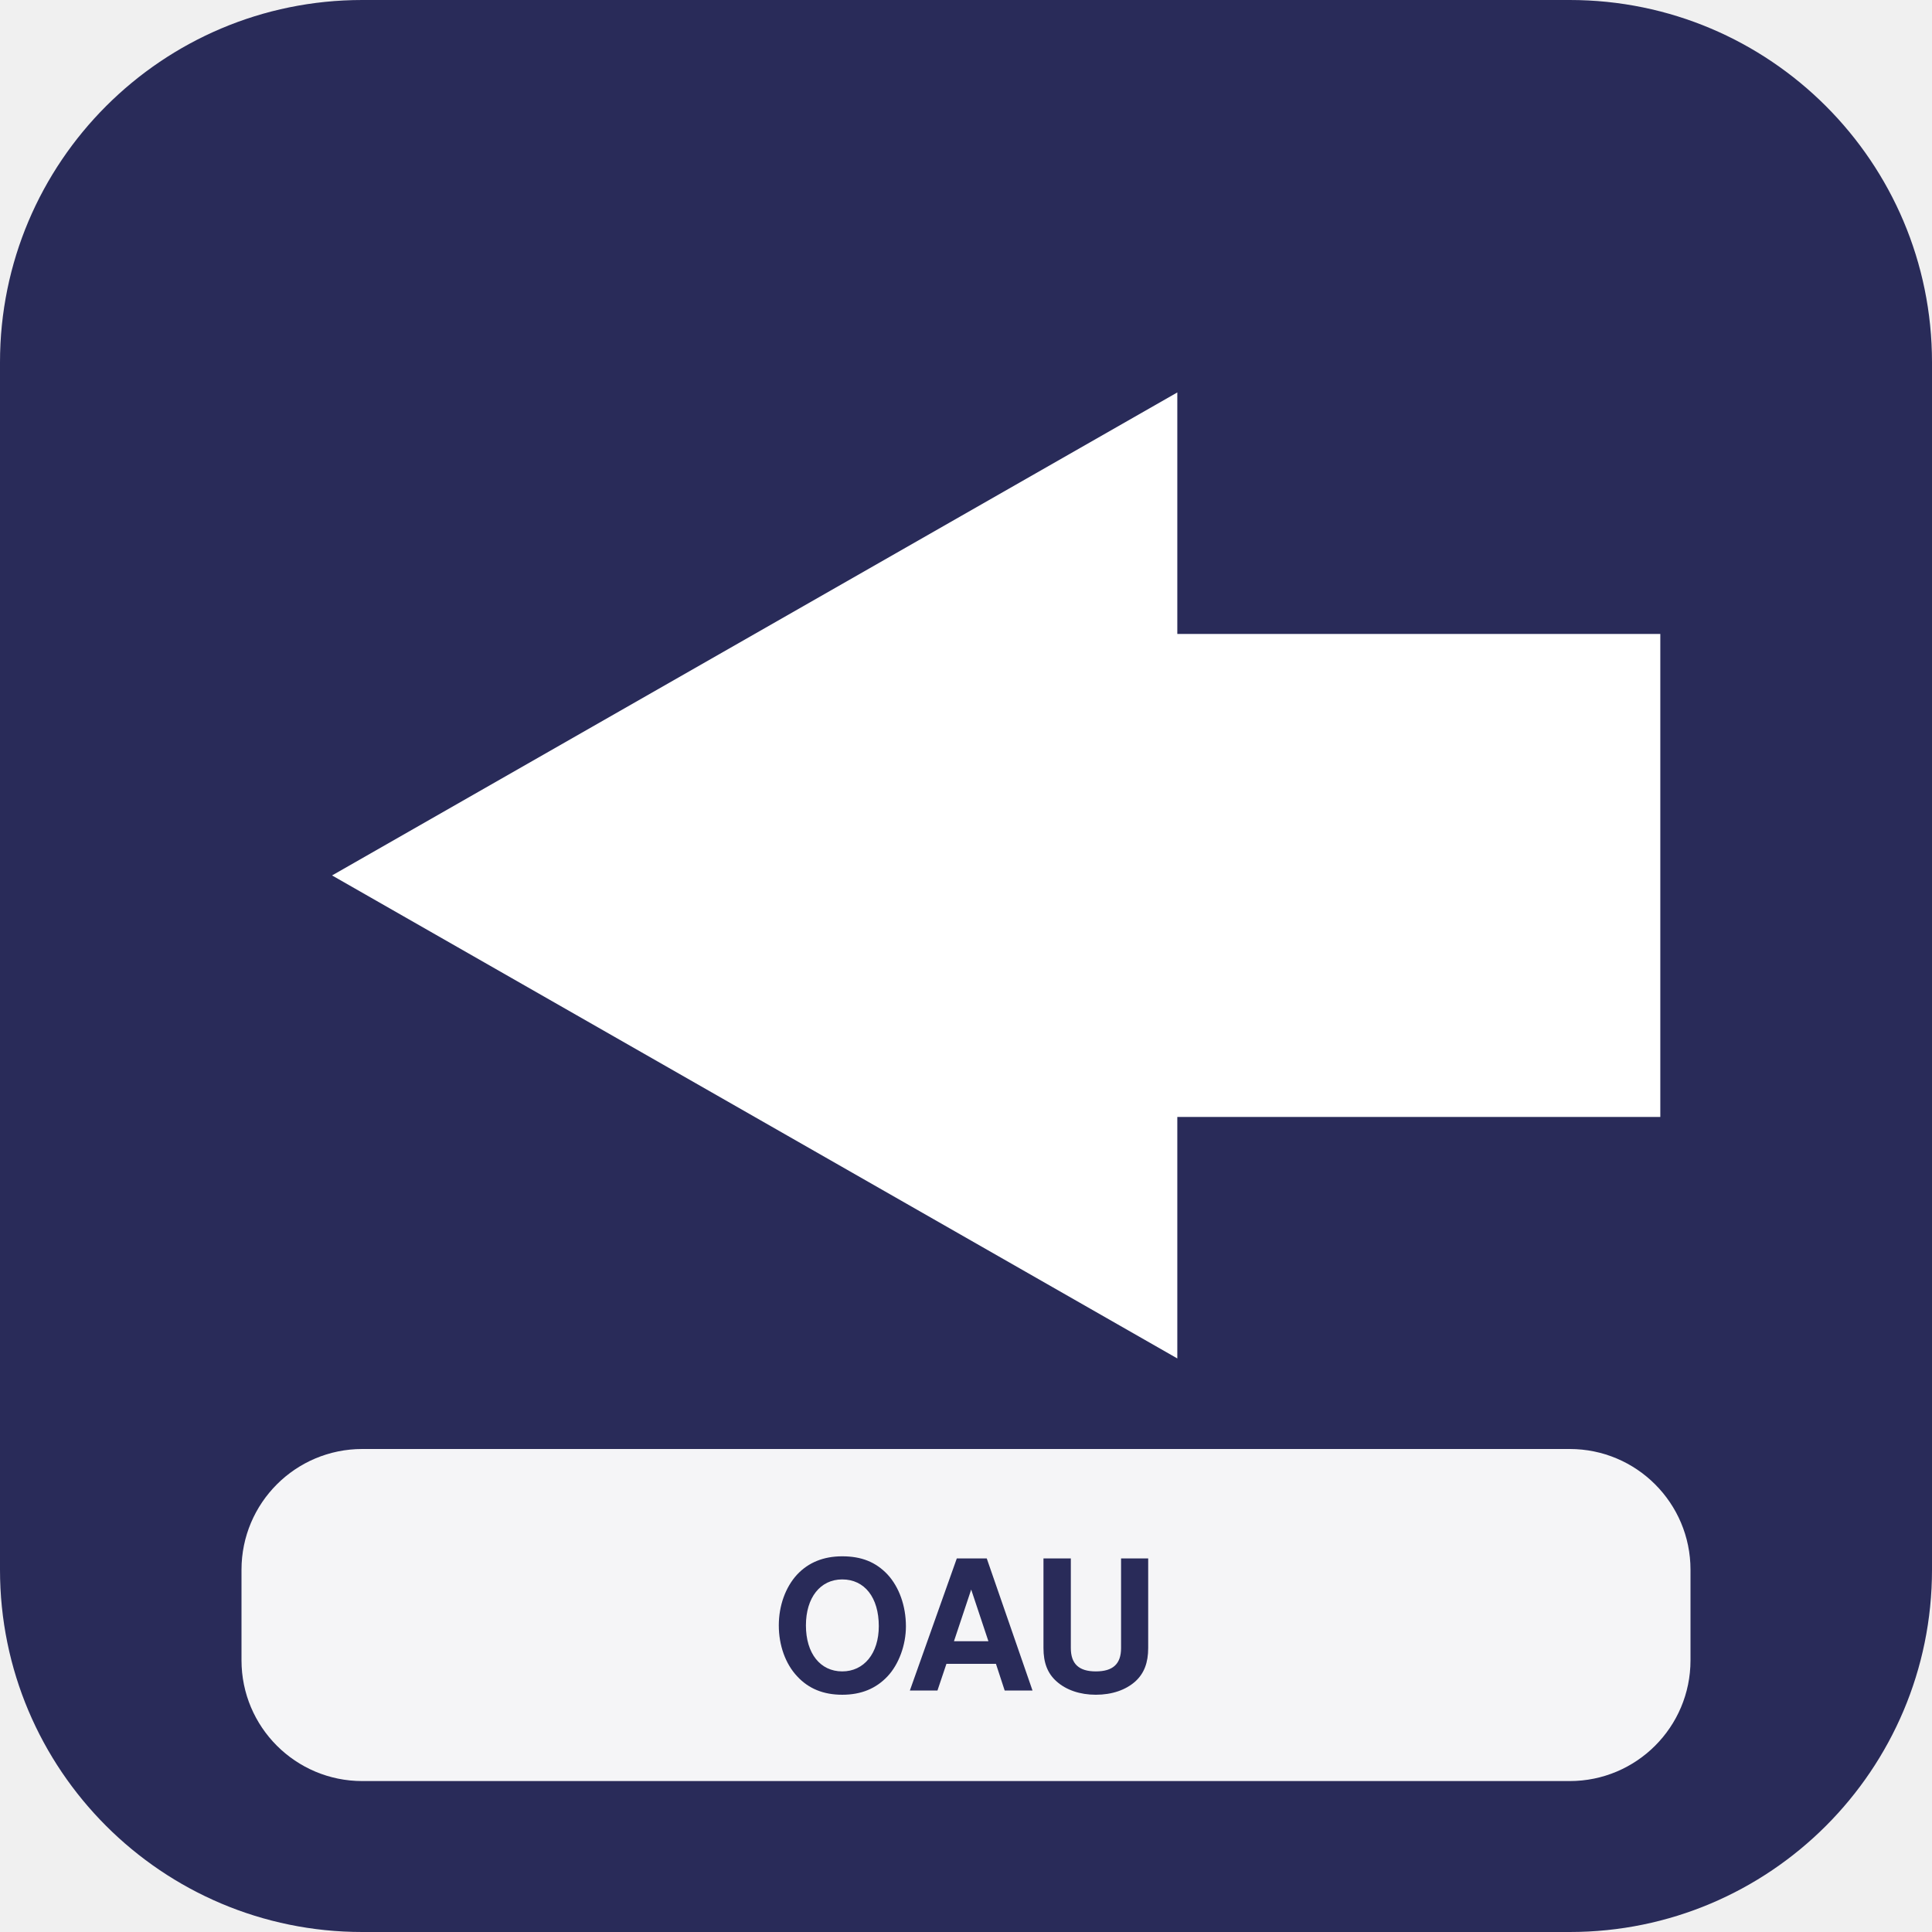
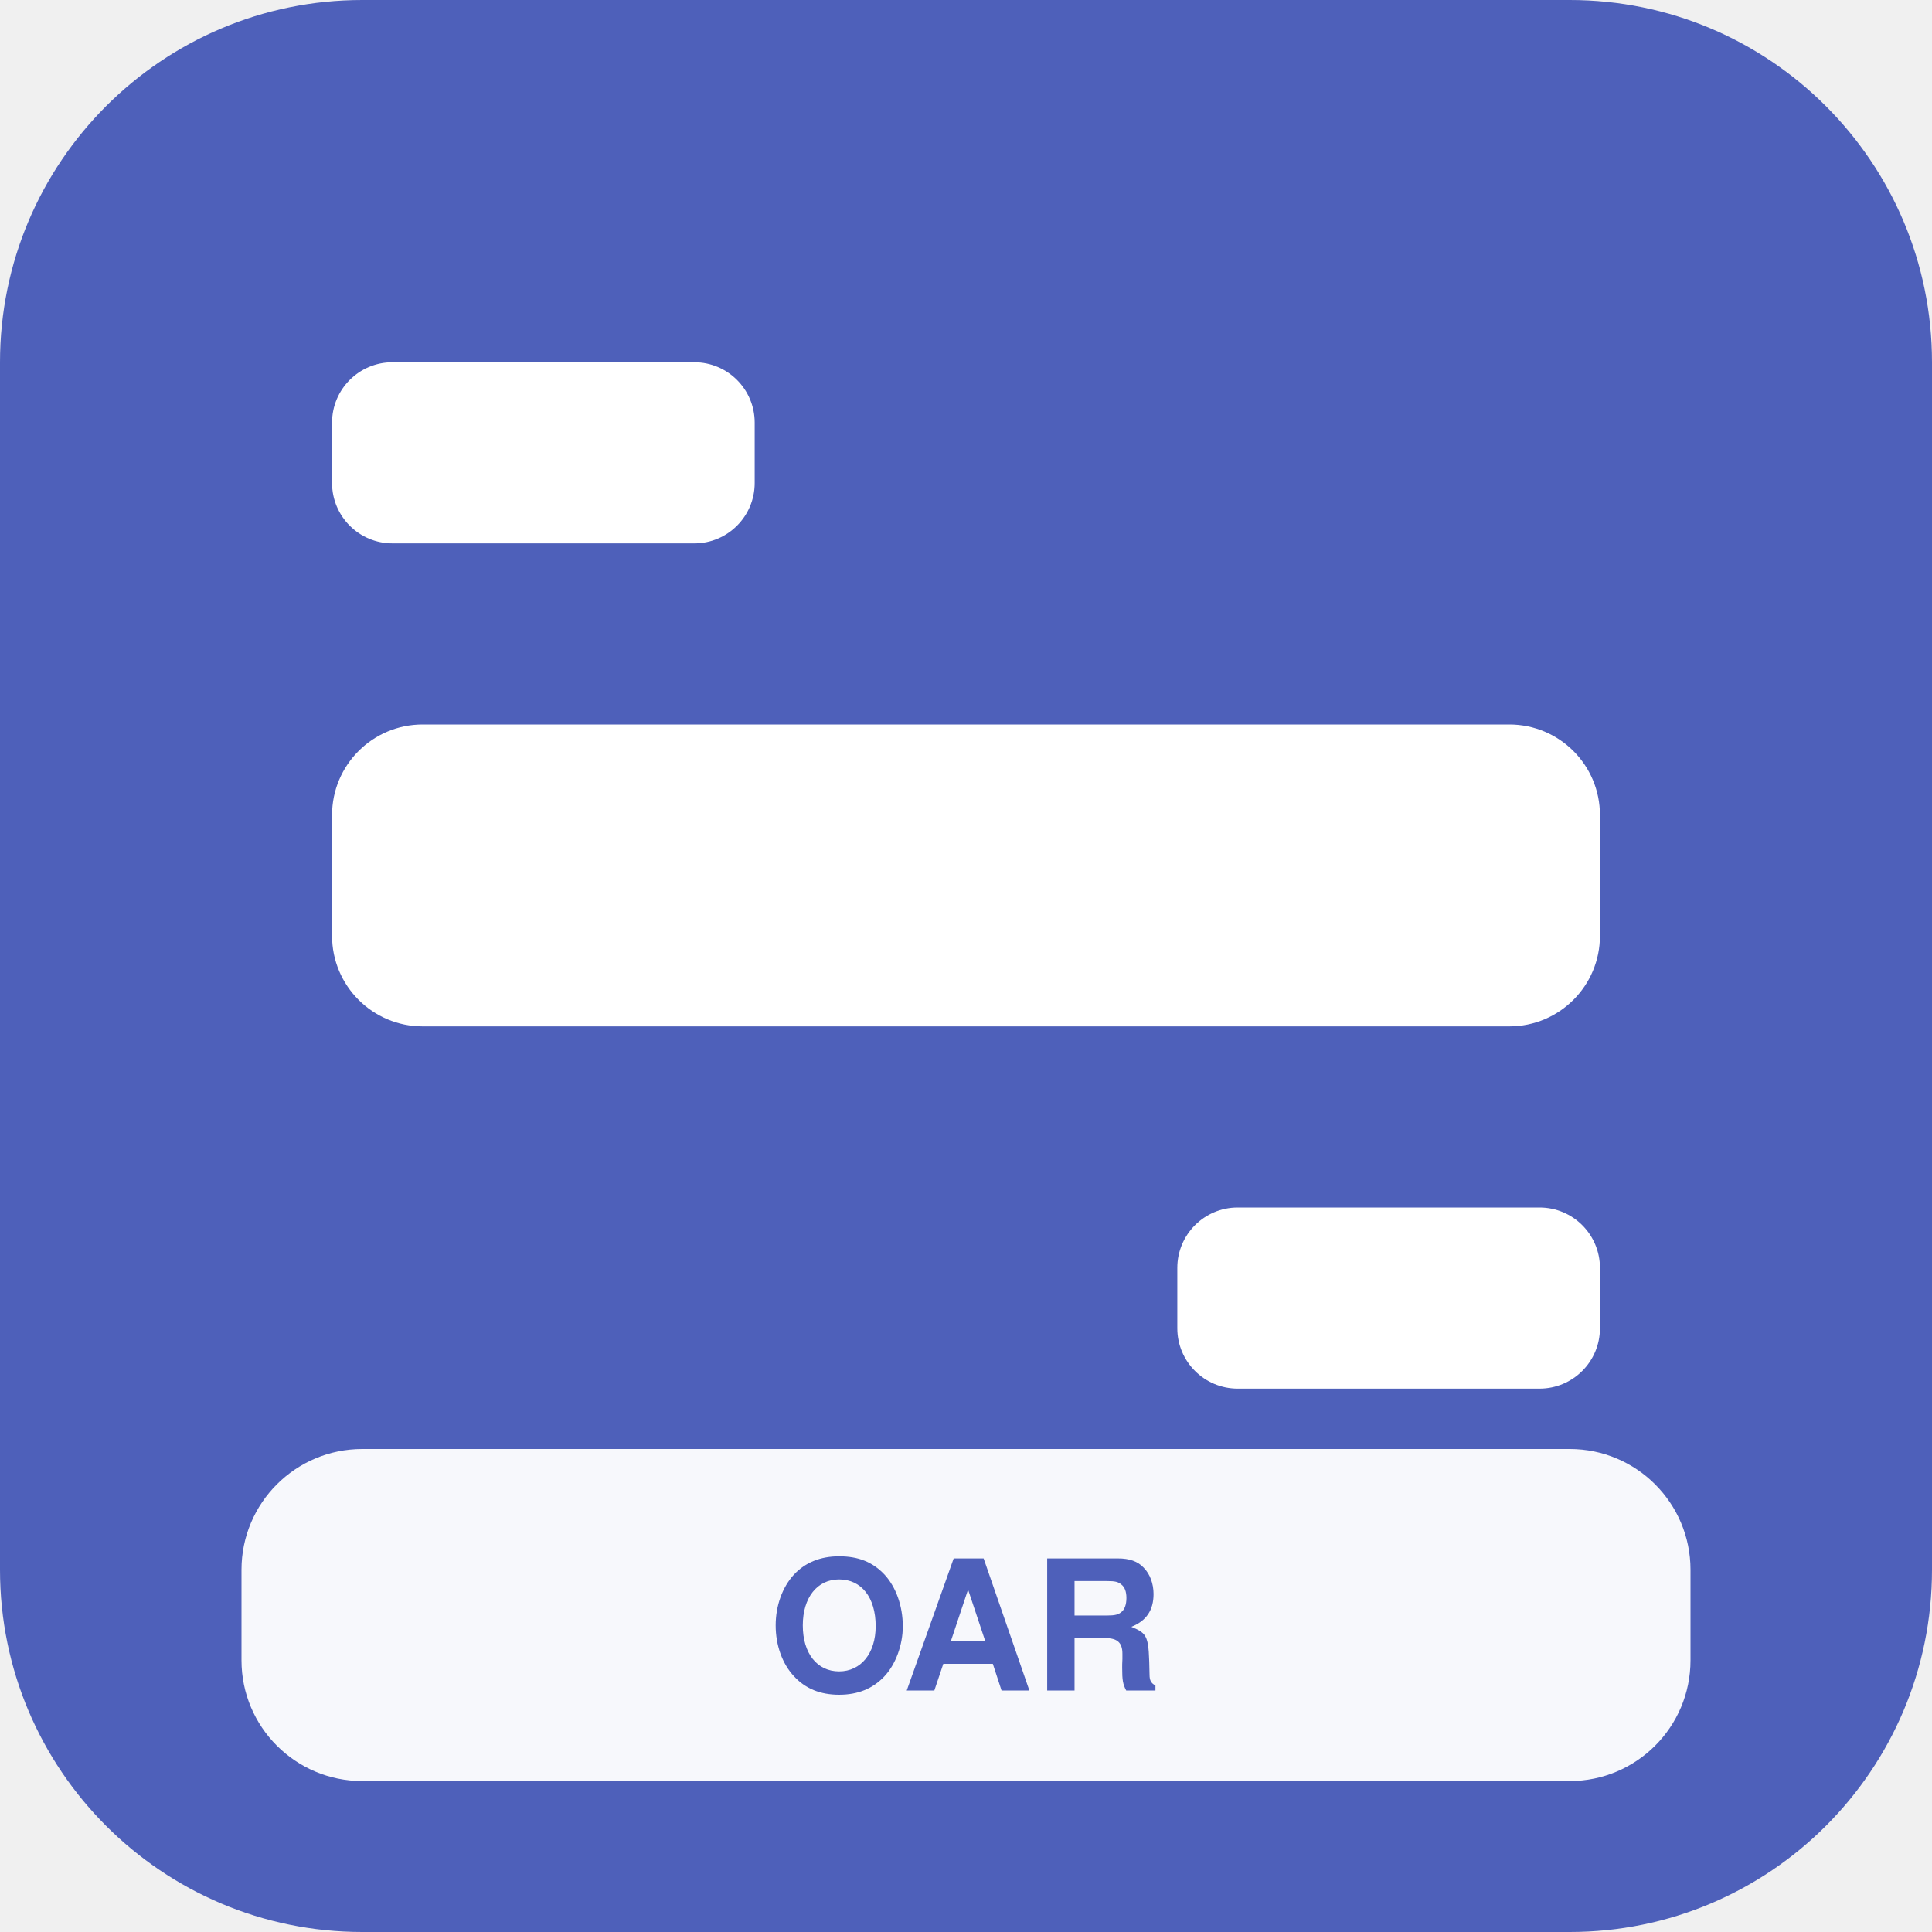
- <svg xmlns="http://www.w3.org/2000/svg" width="256" height="256" viewBox="0 0 128 128" role="img" aria-label="Occidente Atlántico UK">
-   <rect width="128" height="128" rx="24" fill="#292B59" />
+ <svg xmlns="http://www.w3.org/2000/svg" width="256" height="256" viewBox="0 0 128 128" role="img" aria-label="Occidente Atlántico Rin">
+   <rect width="128" height="128" rx="24" fill="#4E60BA" />
  <g transform="translate(0,-6)">
-     <polygon points="22,64 78,32 78,48 110,48 110,80 78,80 78,96" fill="#FFFFFF" />
+     <g fill="#FFFFFF">
+       <rect x="22" y="54" width="84" height="20" rx="6" />
+       <rect x="22" y="30" width="28" height="12" rx="4" />
+       <rect x="78" y="86" width="28" height="12" rx="4" />
+     </g>
  </g>
  <rect x="16" y="96" width="96" height="22" rx="8" fill="#FFFFFF" opacity="0.95" />
-   <text x="64" y="112" text-anchor="middle" font-family="Segoe UI, Helvetica, Arial, sans-serif" font-size="12" font-weight="700" fill="#292B59">OAU</text>
+   <text x="64" y="112" text-anchor="middle" font-family="Segoe UI, Helvetica, Arial, sans-serif" font-size="12" font-weight="700" fill="#4E60BA">OAR</text>
</svg>
